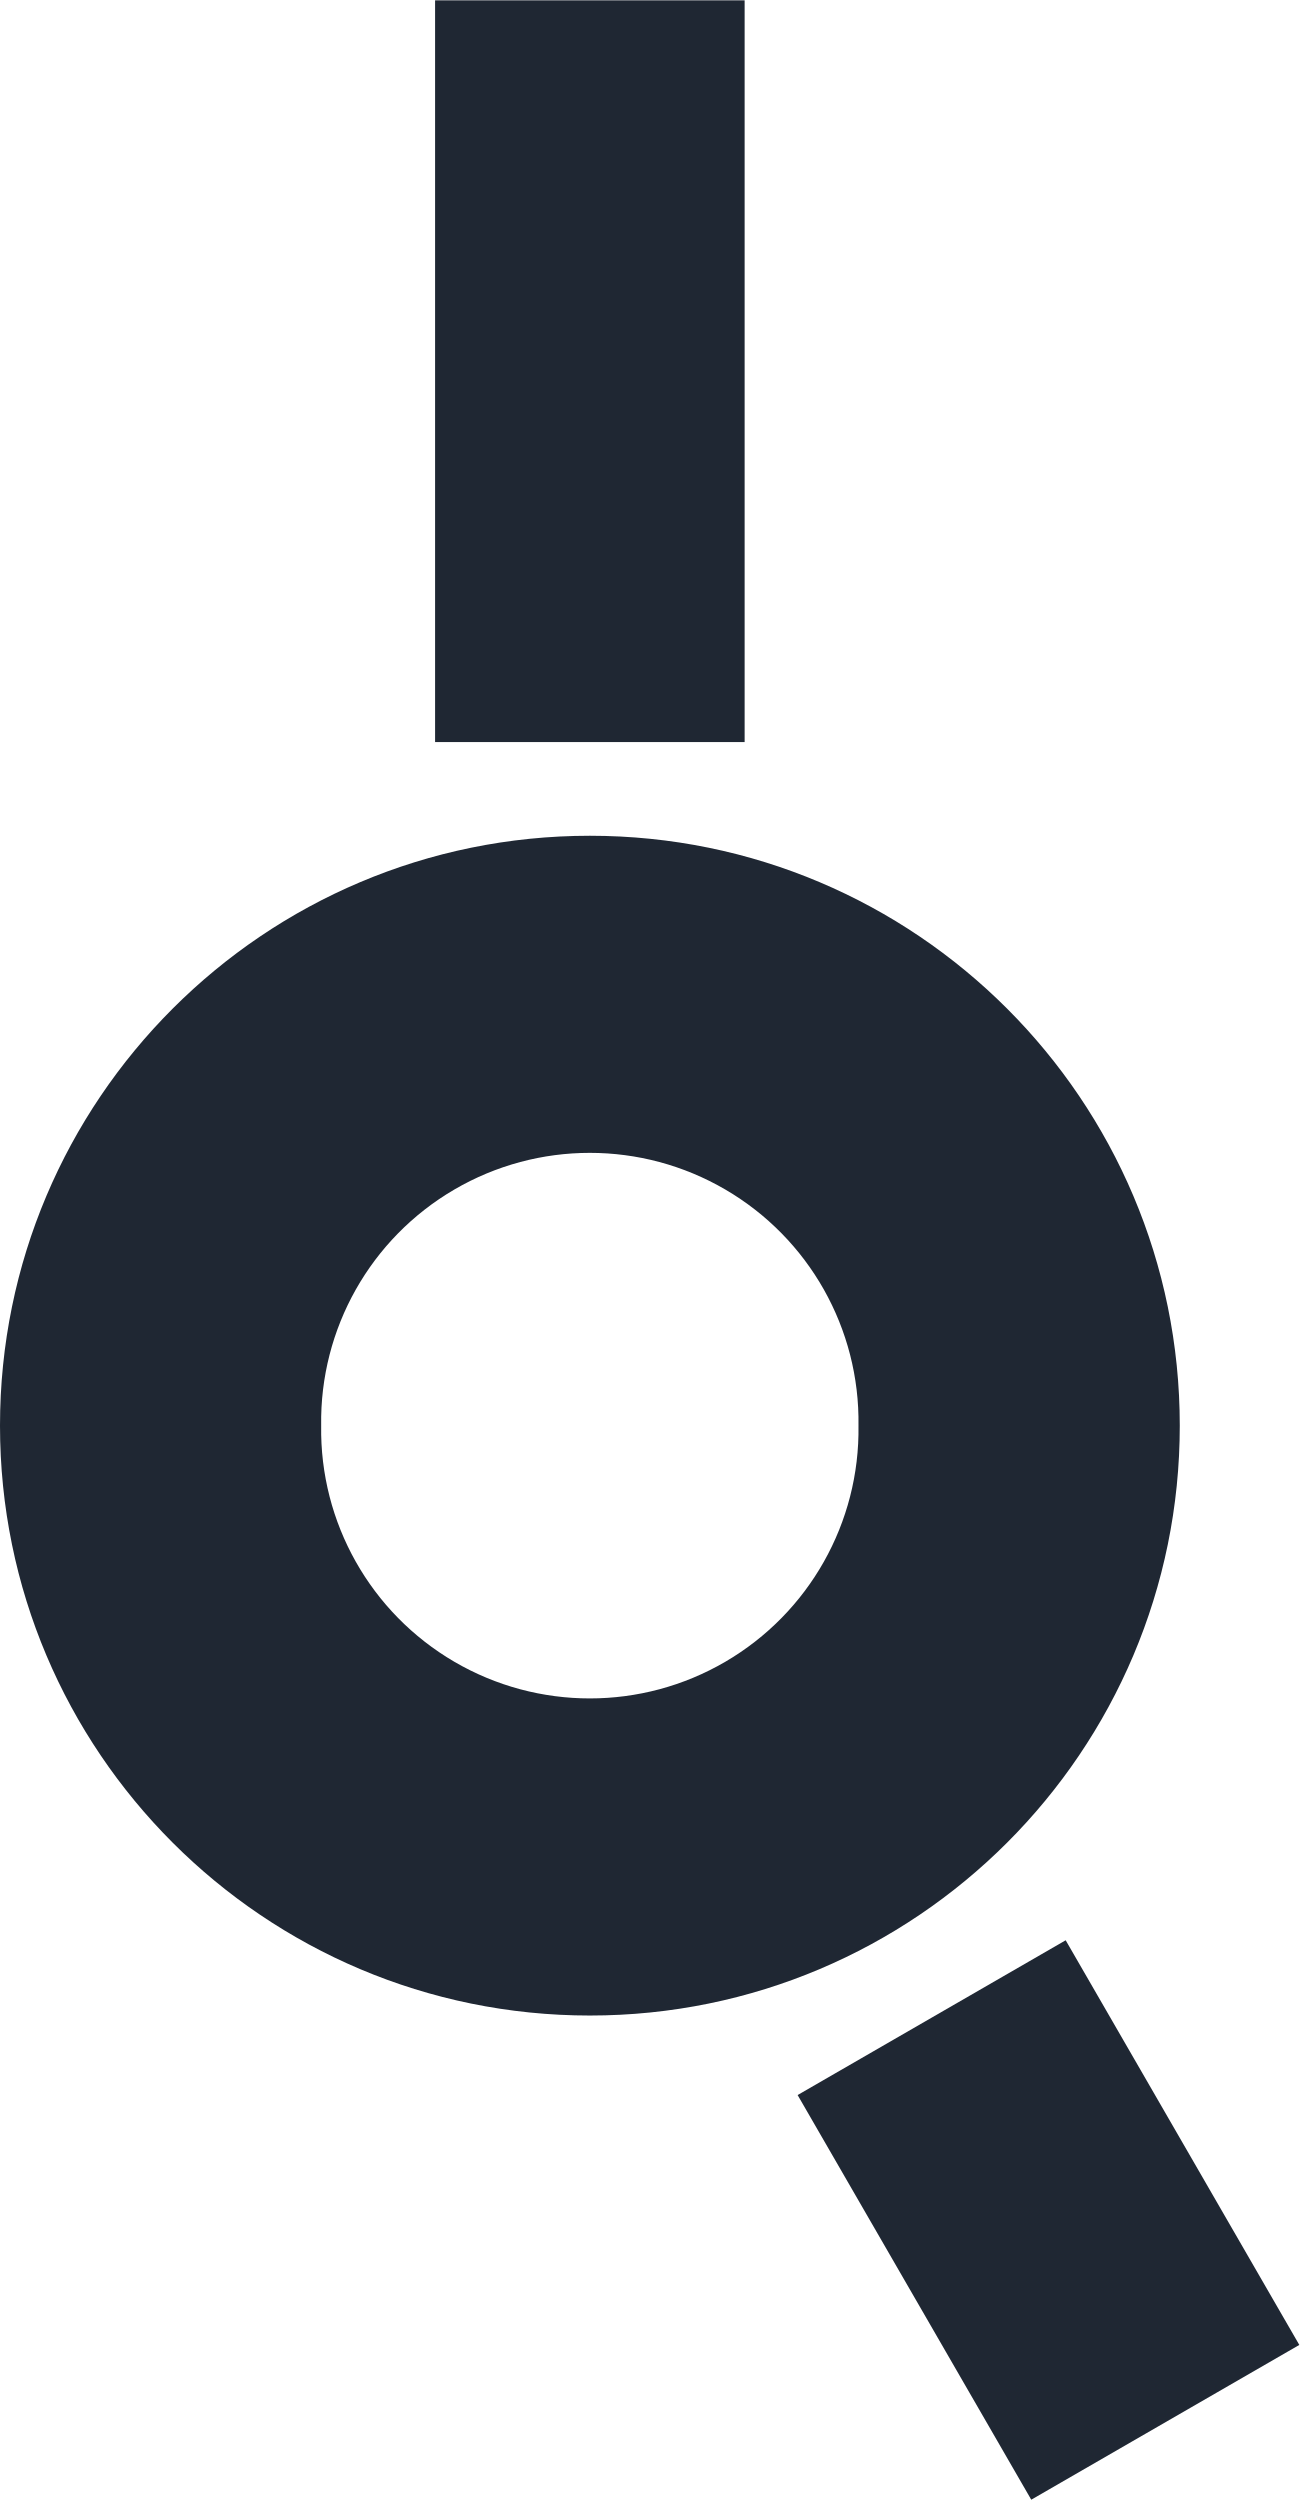
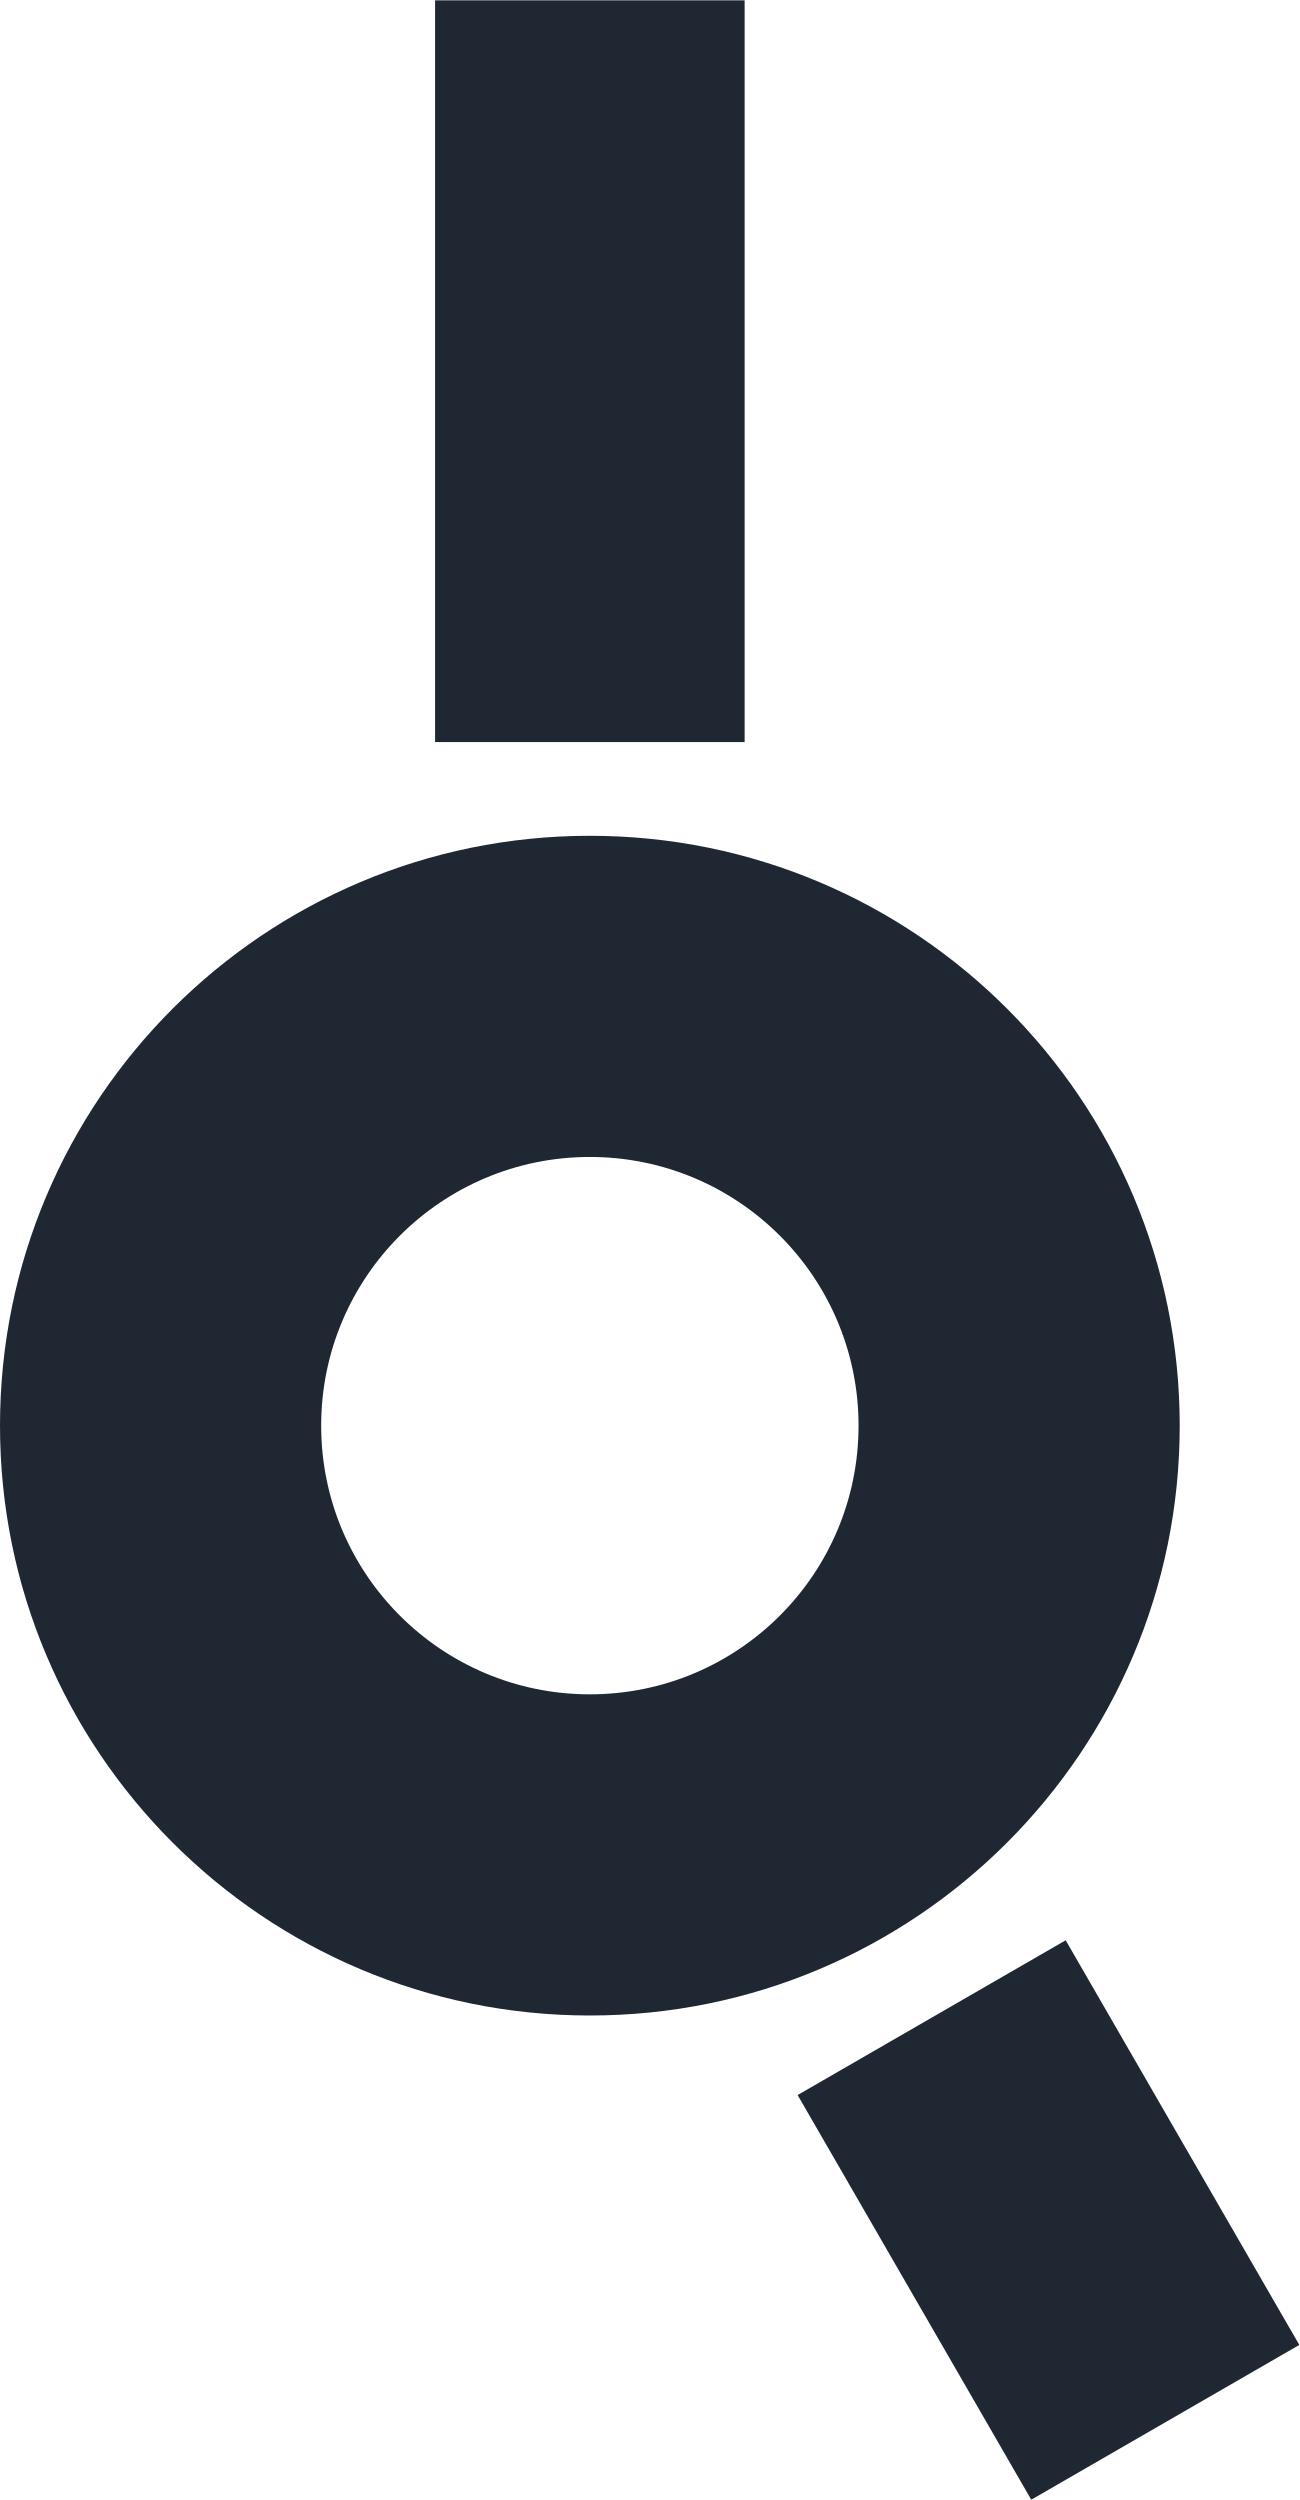
<svg xmlns="http://www.w3.org/2000/svg" width="20.79mm" height="40.00mm" viewBox="0 0 20.795 40.000">
  <g transform="translate(9.44 22.811)">
-     <path fill="#1F2733" fill-rule="evenodd" d="M-9.44 0 a9.44 9.44 0 1 0 18.881 0 a9.44 9.44 0 1 0 -18.881 0 Z M-4.3 0 a4.3 4.3 0 1 0 8.599 0 a4.3 4.3 0 1 0 -8.599 0 Z" />
+     <path fill="#1F2733" fill-rule="evenodd" d="M-9.44 0 a9.44 9.44 0 1 0 18.88 0 a9.44 9.44 0 1 0 -18.88 0 Z M-4.3 0 a4.3 4.3 0 1 0 8.6 0 a4.3 4.3 0 1 0 -8.6 0 Z" />
    <path fill="#1F2733" d="M-2.477 -10.94 L-2.477 -22.811 L2.477 -22.811 L2.477 -10.94 Z M7.615 8.236 L11.354 14.712 L7.064 17.189 L3.325 10.713 Z" />
  </g>
</svg>
